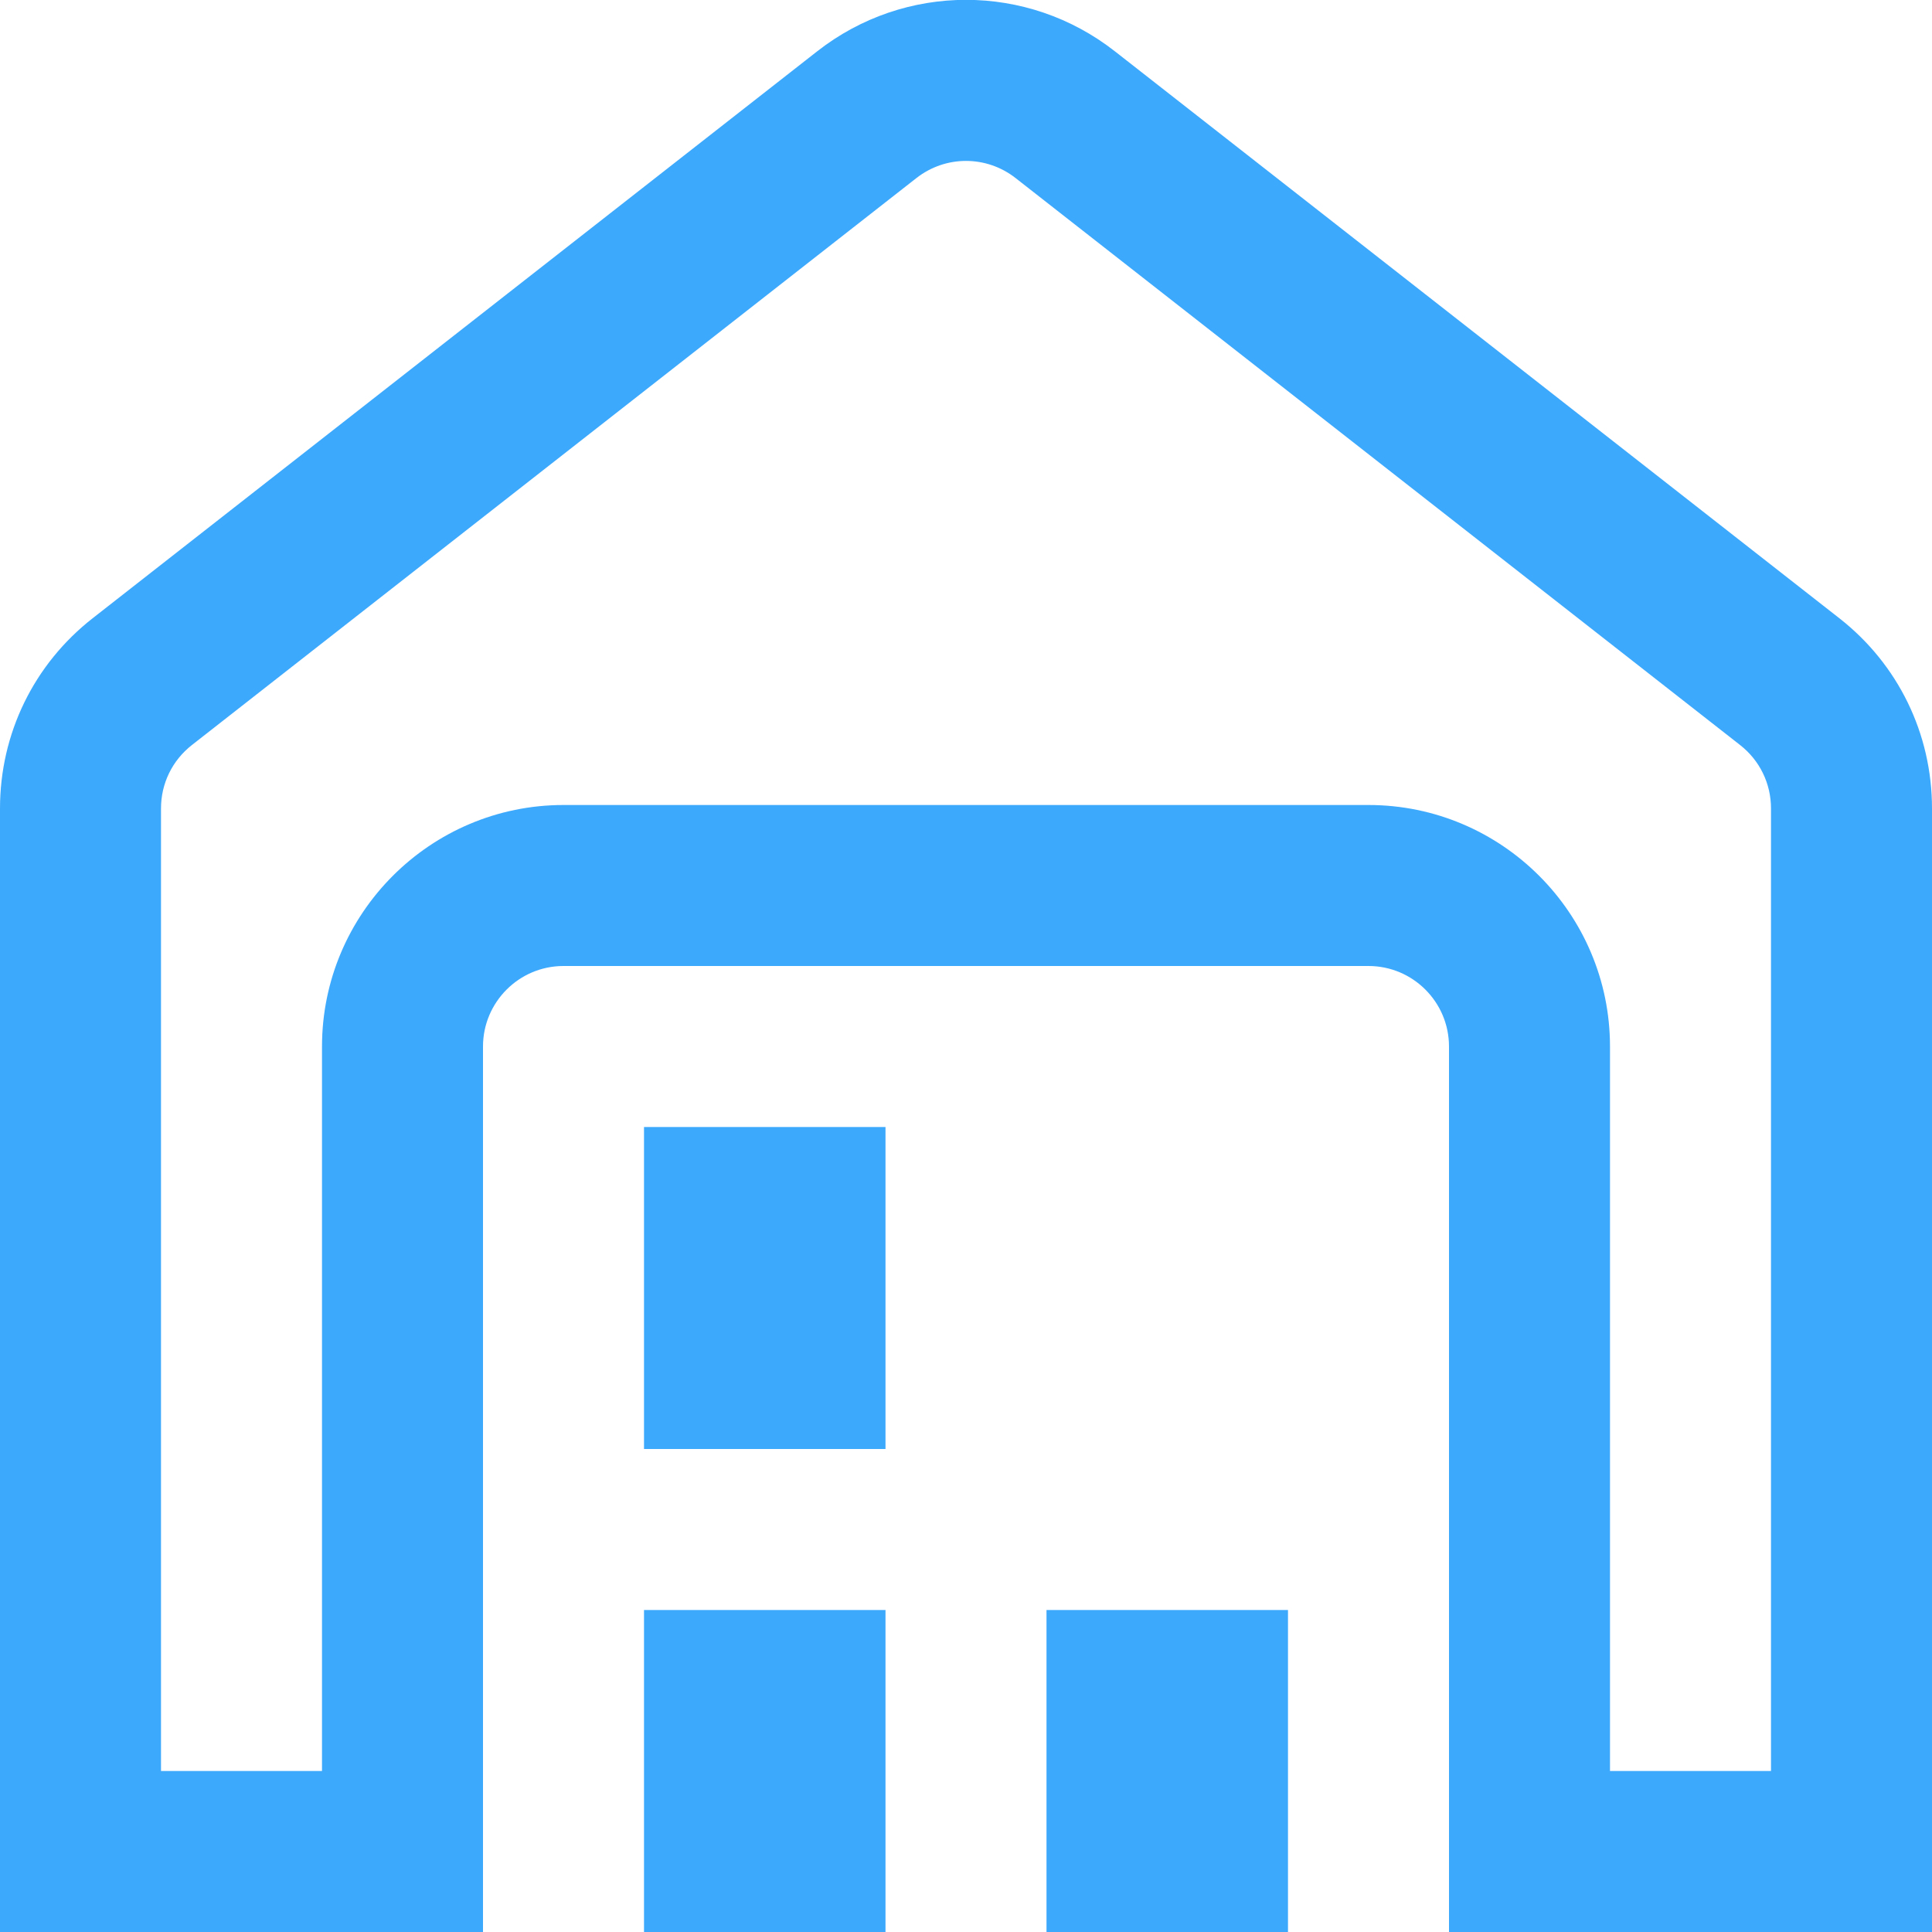
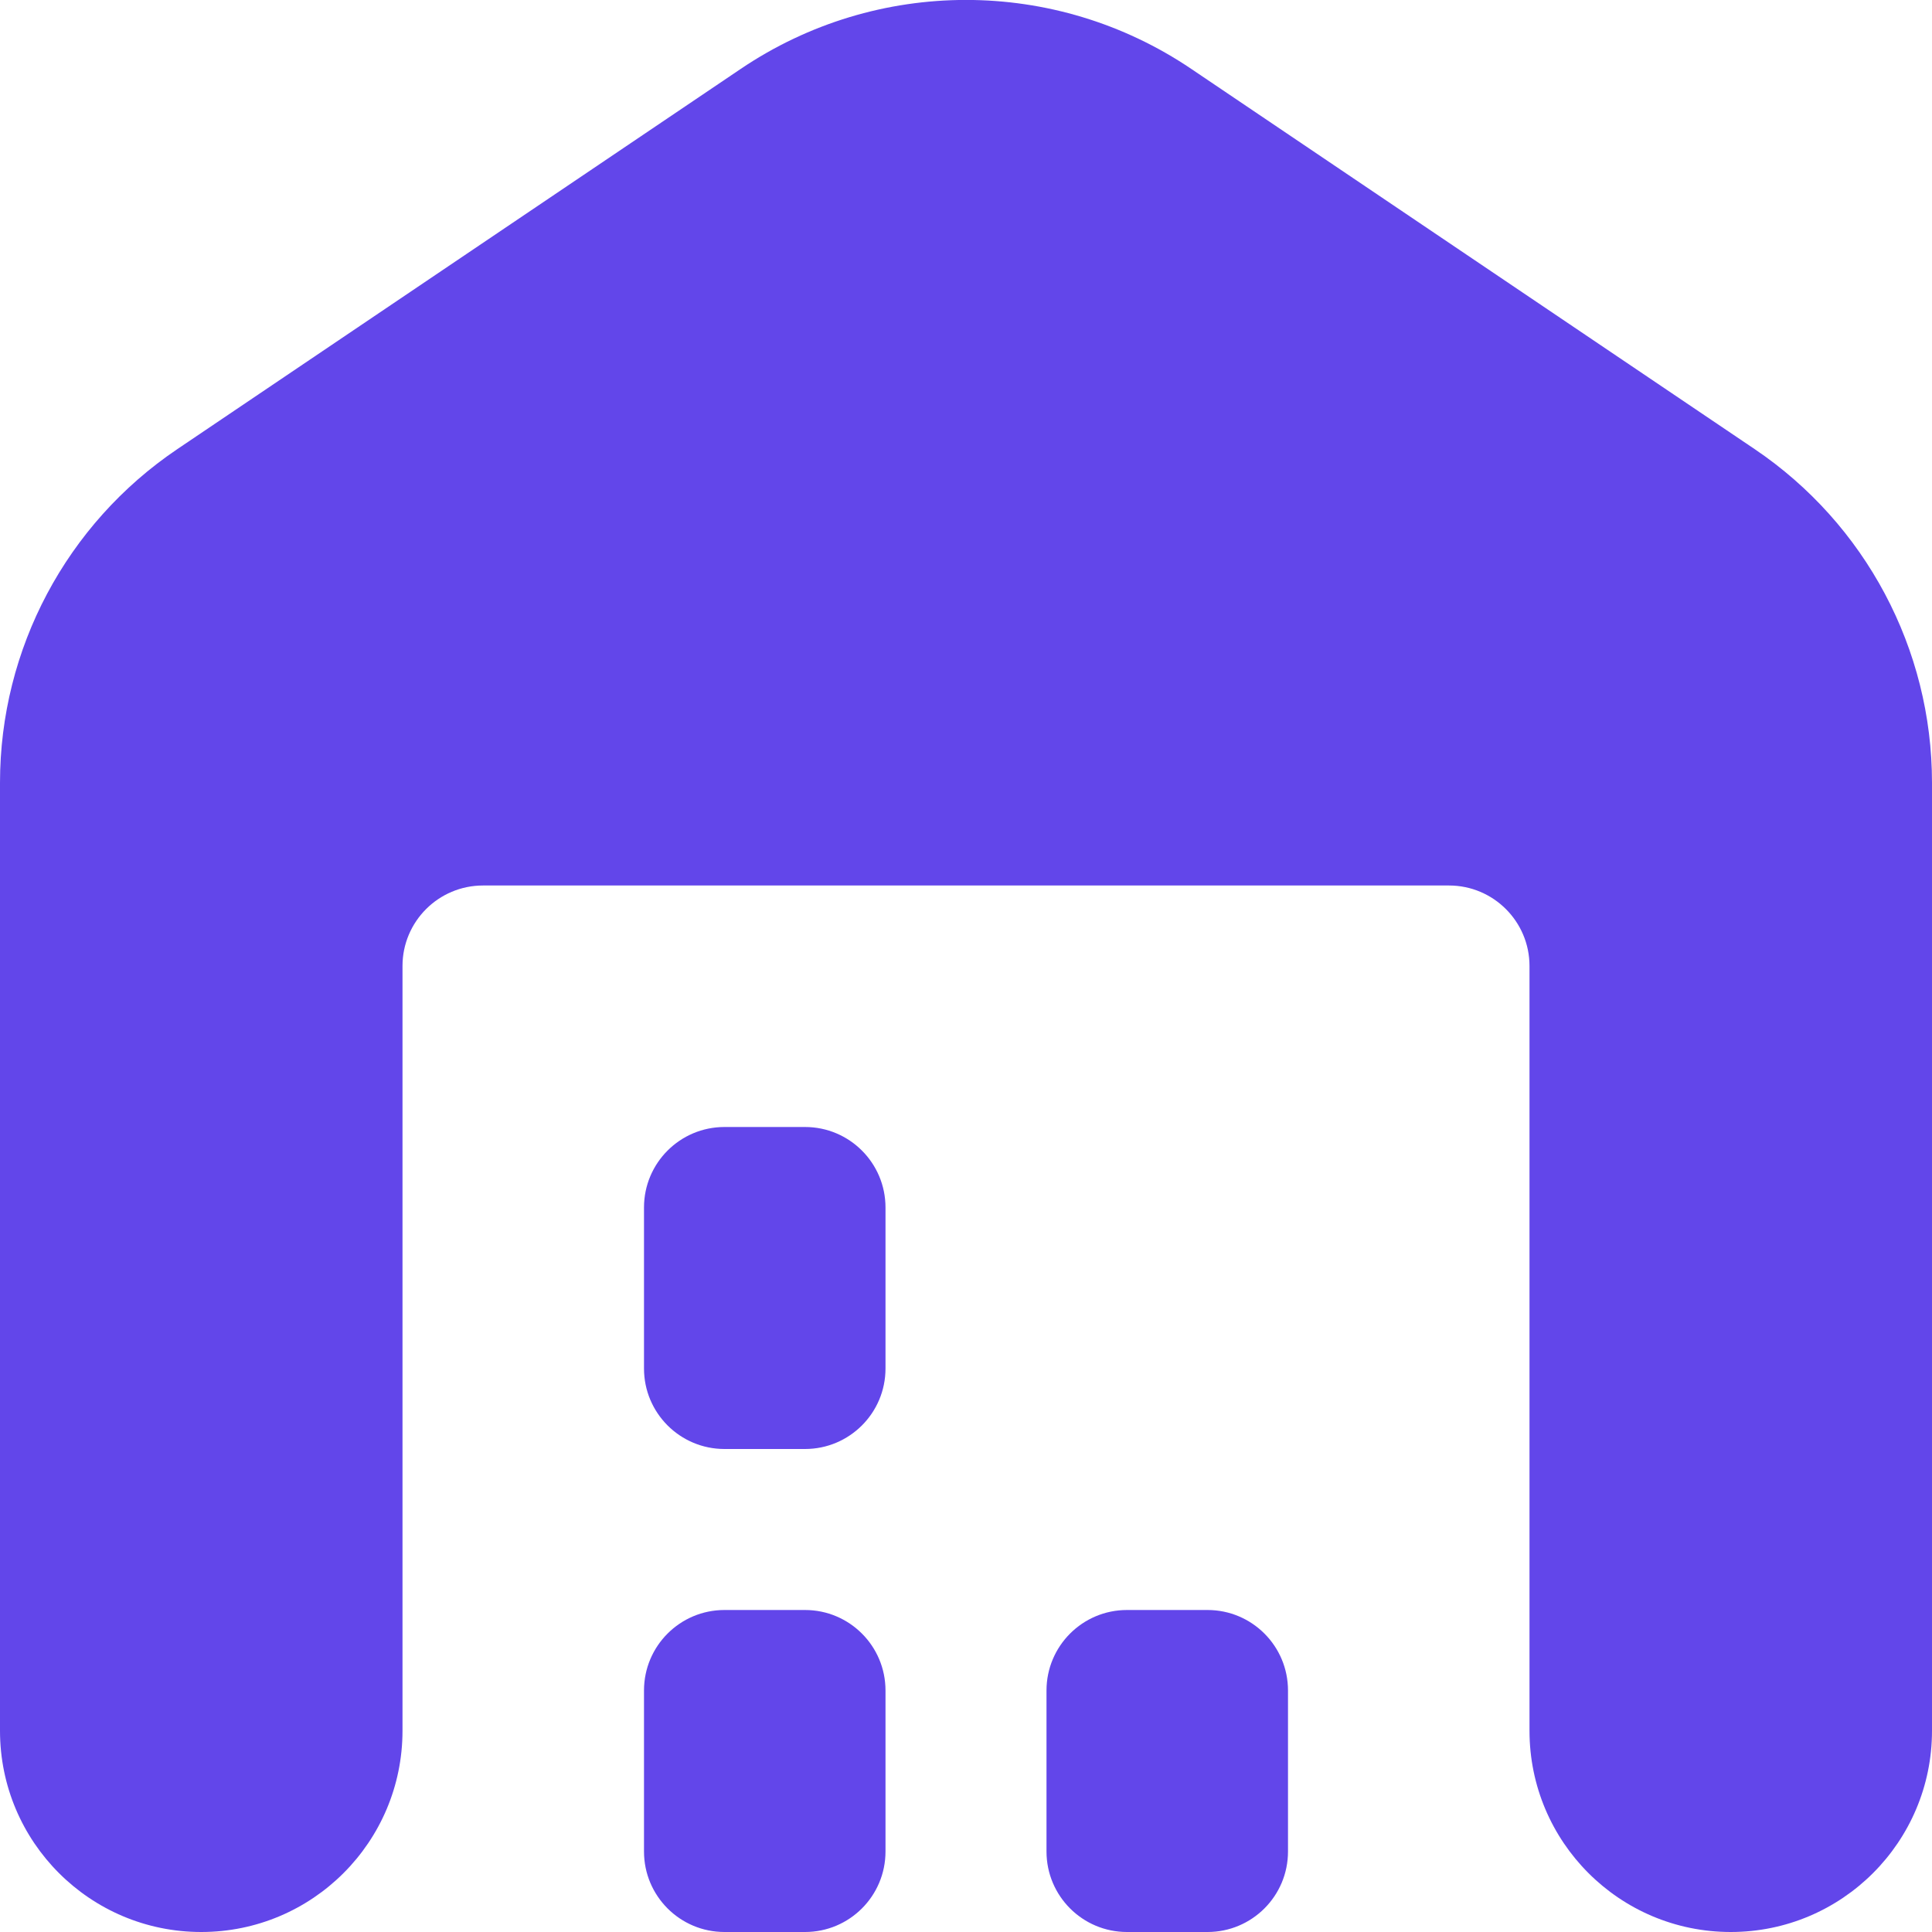
<svg xmlns="http://www.w3.org/2000/svg" id="Layer_1" data-name="Layer 1" viewBox="0 0 24 24" width="512" height="512">
-   <path d="M22.849,7.68L13.849,.637c-1.088-.852-2.609-.852-3.697,0L1.151,7.68c-.731,.572-1.151,1.434-1.151,2.363v13.957H6V13c0-.551,.448-1,1-1h10c.552,0,1,.449,1,1v11h6V10.043c0-.929-.42-1.791-1.151-2.363Zm-.849,14.32h-2V13c0-1.654-1.346-3-3-3H7c-1.654,0-3,1.346-3,3v9H2V10.043c0-.31,.14-.597,.384-.788L11.384,2.212c.363-.284,.869-.284,1.232,0l9,7.043c.244,.191,.384,.478,.384,.788v11.957Zm-14-2h3v4h-3v-4Zm0-6h3v4h-3v-4Zm5,6h3v4h-3v-4Z" fill="#3da9fc" />
+   <path d="M24,9.723v11.777c0,1.381-1.119,2.5-2.5,2.5h0c-1.381,0-2.5-1.119-2.5-2.5V12c0-.552-.448-1-1-1H6c-.552,0-1,.448-1,1v9.5c0,1.381-1.119,2.5-2.5,2.5h0c-1.381,0-2.5-1.119-2.5-2.5V9.723c0-1.662,.826-3.215,2.203-4.144L9.203,.855c1.69-1.141,3.904-1.141,5.594,0l7,4.724c1.377,.93,2.203,2.483,2.203,4.144Zm-14,10.277h-1c-.553,0-1,.448-1,1v2c0,.552,.447,1,1,1h1c.553,0,1-.448,1-1v-2c0-.552-.447-1-1-1Zm0-6h-1c-.553,0-1,.448-1,1v2c0,.552,.447,1,1,1h1c.553,0,1-.448,1-1v-2c0-.552-.447-1-1-1Zm5,6h-1c-.553,0-1,.448-1,1v2c0,.552,.447,1,1,1h1c.553,0,1-.448,1-1v-2c0-.552-.447-1-1-1Z" fill="#6246ea" />
</svg>
